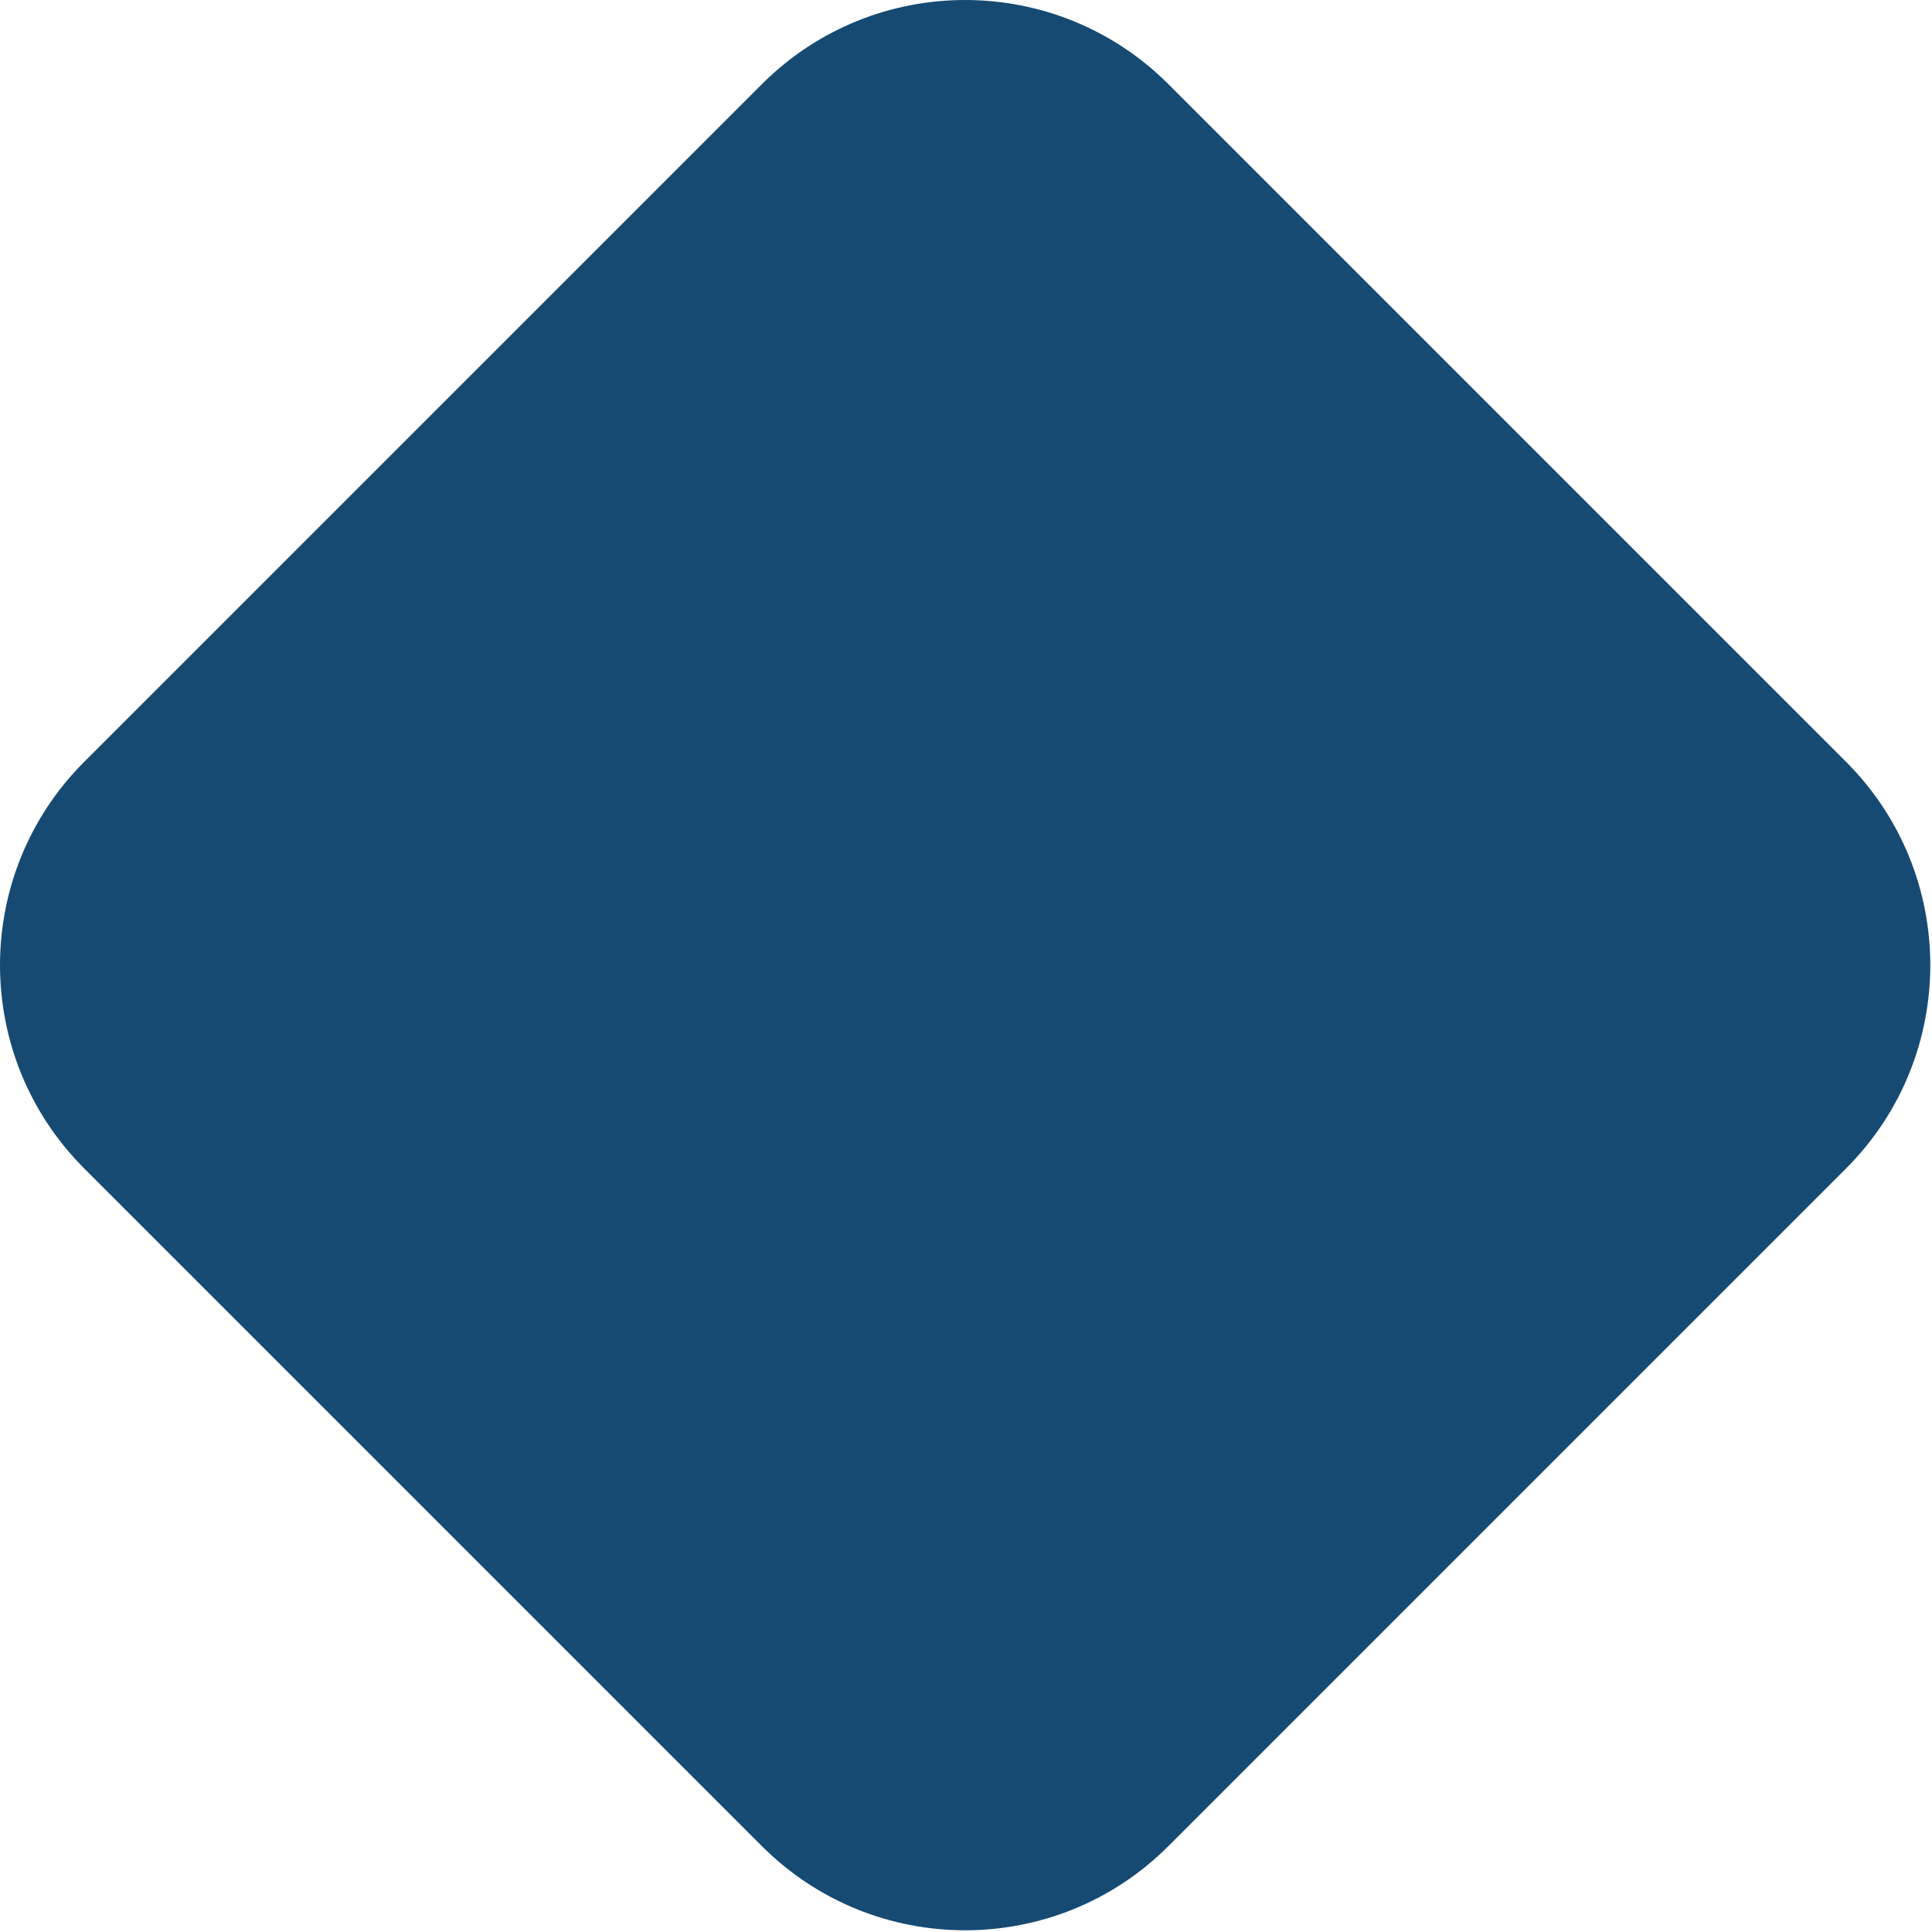
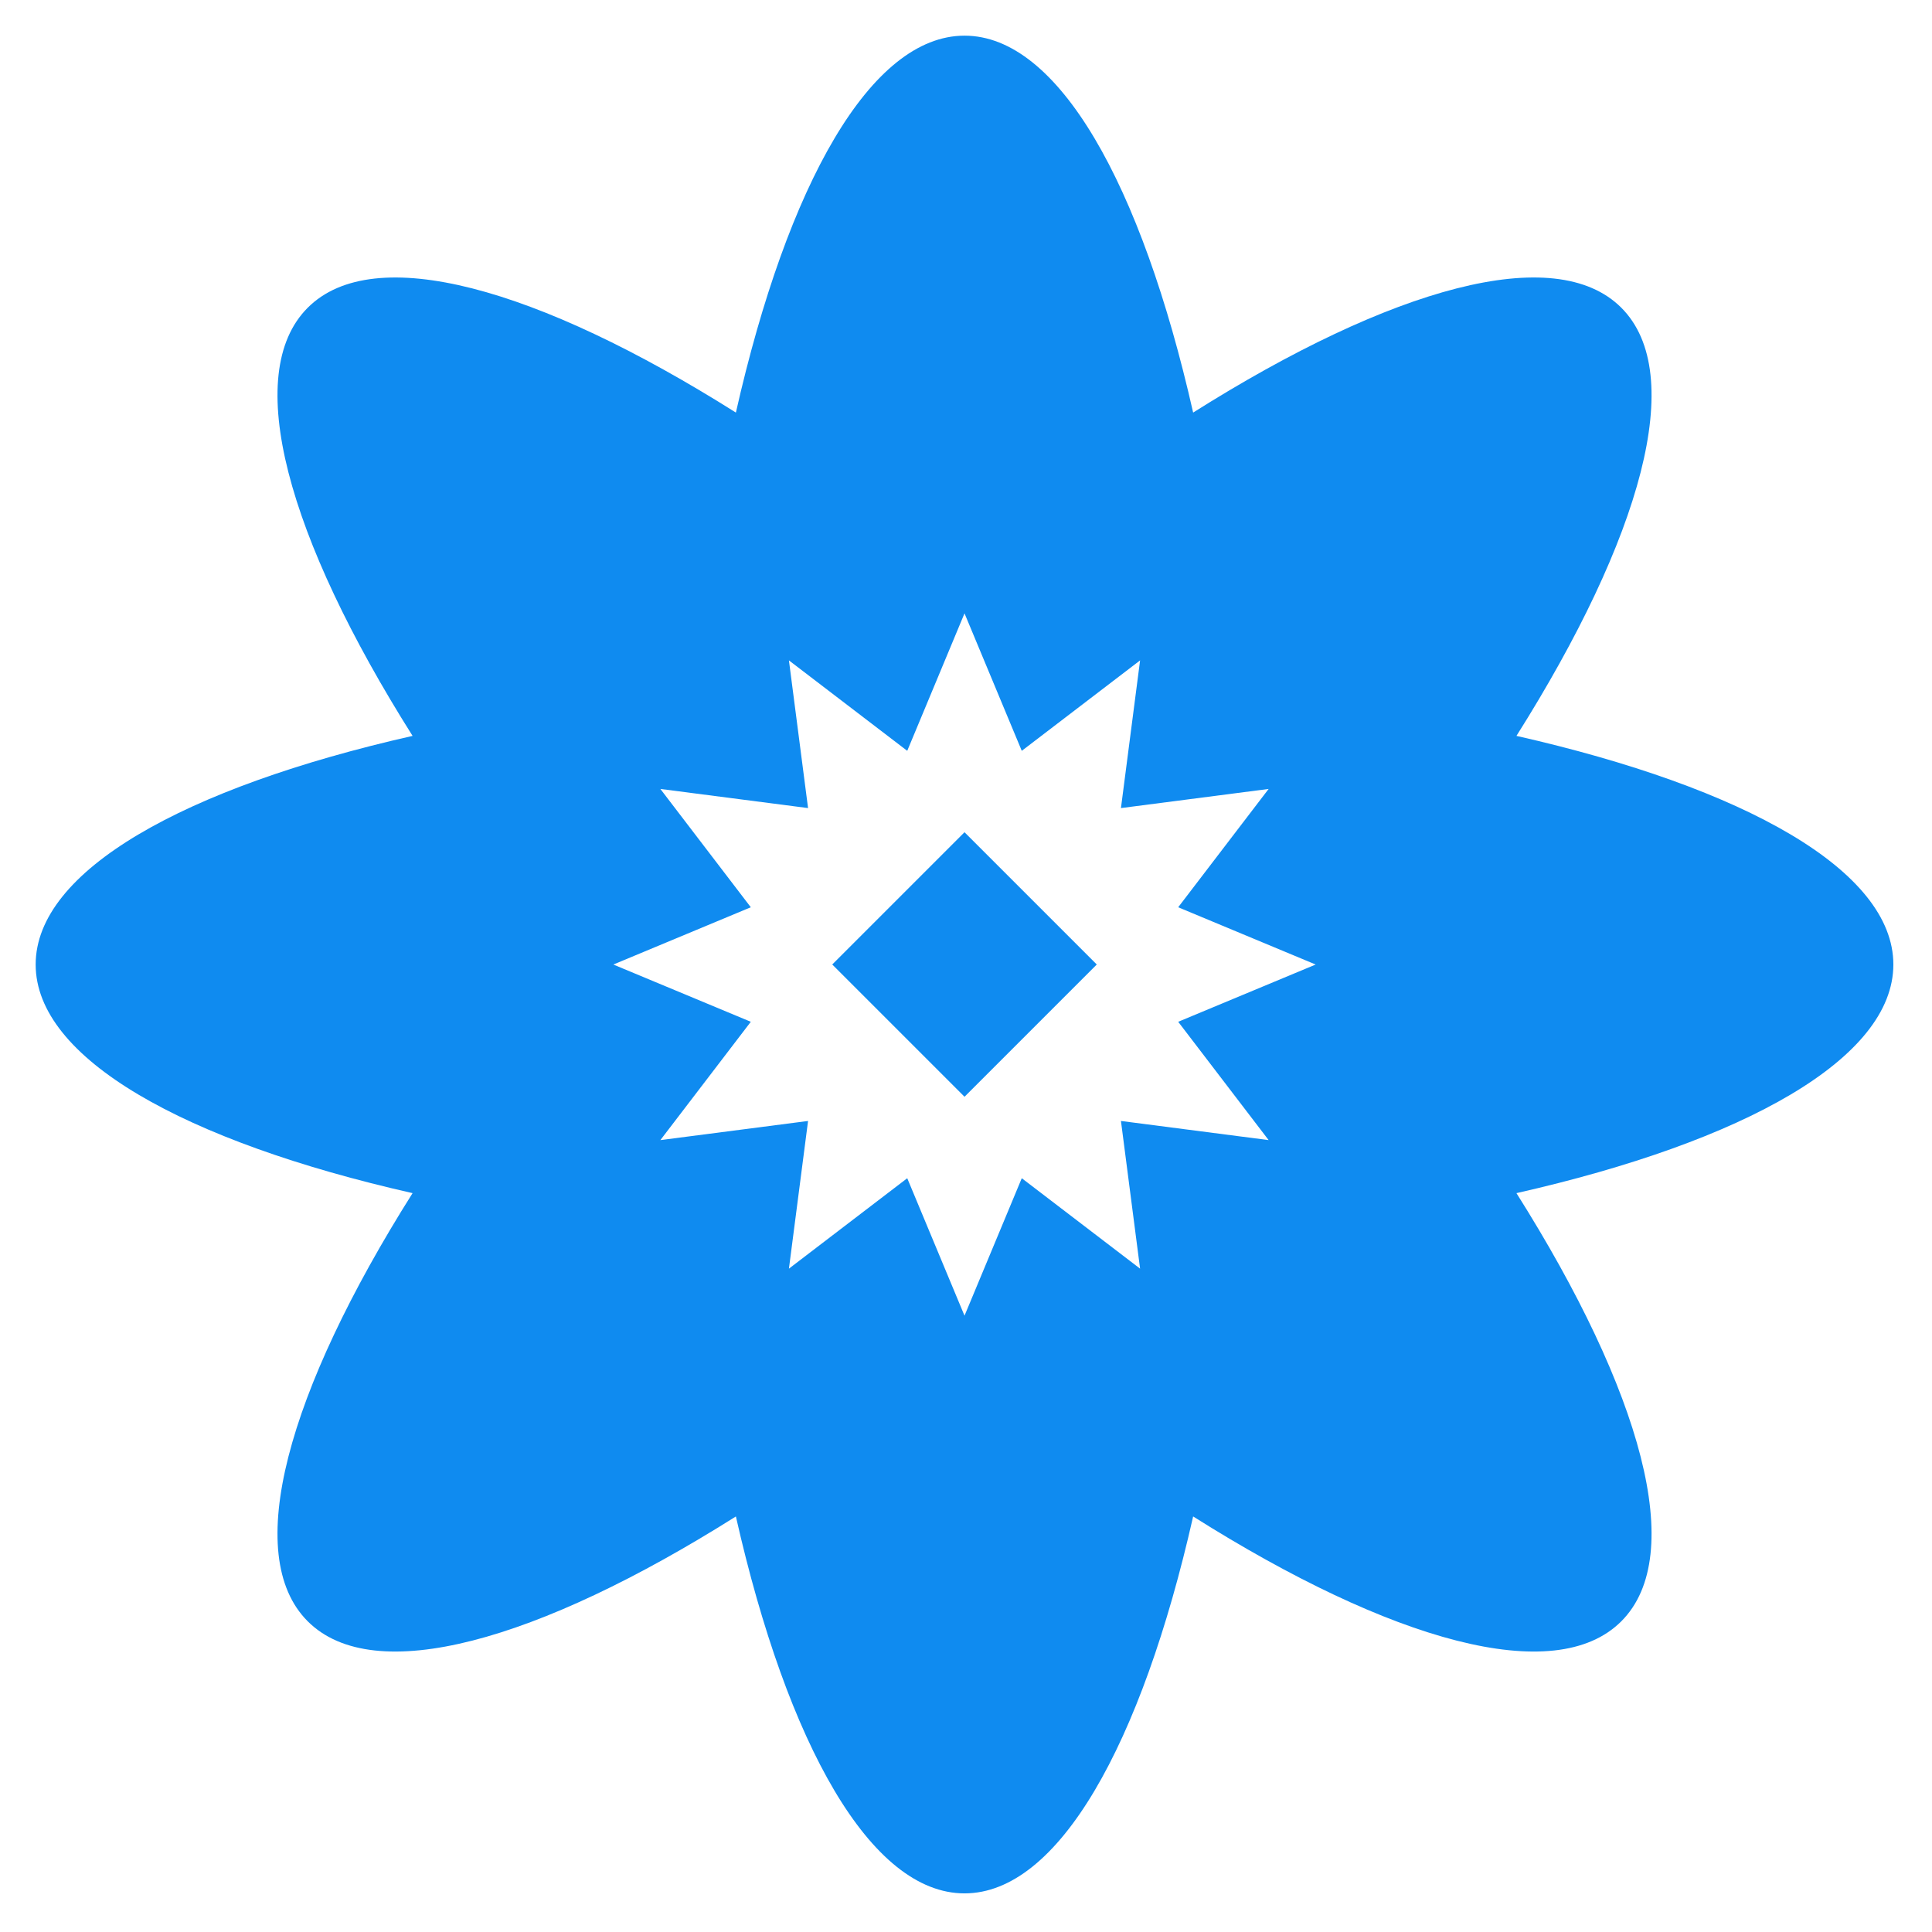
- <svg xmlns="http://www.w3.org/2000/svg" width="1008" height="1008" viewBox="0 0 1008 1008" fill="none">
-   <path d="M397.487 43.934C456.066 -14.645 551.041 -14.645 609.619 43.934L963.173 397.487C1021.75 456.066 1021.75 551.041 963.173 609.619L609.619 963.173C551.041 1021.75 456.066 1021.75 397.487 963.173L43.934 609.619C-14.645 551.041 -14.645 456.066 43.934 397.487L397.487 43.934Z" fill="#174A73" />
+ <svg xmlns="http://www.w3.org/2000/svg" width="104" height="104" viewBox="0 0 104 104" fill="none">
+   <path d="M51.921 1.92C56.966 1.92 61.44 9.901 64.227 22.209C74.901 15.476 83.709 12.998 87.276 16.565C90.843 20.133 88.363 28.939 81.631 39.613C93.94 42.4 101.92 46.875 101.92 51.921C101.919 56.966 93.939 61.44 81.631 64.227C88.364 74.901 90.843 83.708 87.275 87.275C83.708 90.843 74.901 88.364 64.227 81.631C61.44 93.939 56.966 101.92 51.921 101.921C46.875 101.921 42.4 93.94 39.613 81.631C28.939 88.363 20.133 90.843 16.565 87.275C12.998 83.708 15.476 74.901 22.209 64.227C9.901 61.44 1.92 56.966 1.92 51.921C1.92 46.876 9.901 42.4 22.209 39.613C15.477 28.939 12.998 20.133 16.565 16.565C20.133 12.998 28.939 15.477 39.613 22.209C42.4 9.901 46.876 1.92 51.921 1.92ZM48.837 40.417L42.468 35.549L43.498 43.499L35.548 42.469L40.416 48.838L33.016 51.921L40.416 55.003L35.548 61.372L43.498 60.342L42.468 68.292L48.837 63.424L51.92 70.824L55.002 63.424L61.371 68.292L60.341 60.342L68.291 61.372L63.423 55.003L70.823 51.921L63.423 48.838L68.291 42.469L60.341 43.499L61.371 35.549L55.002 40.417L51.92 33.017L48.837 40.417Z" fill="#0F8BF0" />
+   <rect x="51.92" y="44.799" width="10.069" height="10.069" transform="rotate(45 51.9199 44.7988)" fill="#0F8BF0" />
</svg>
